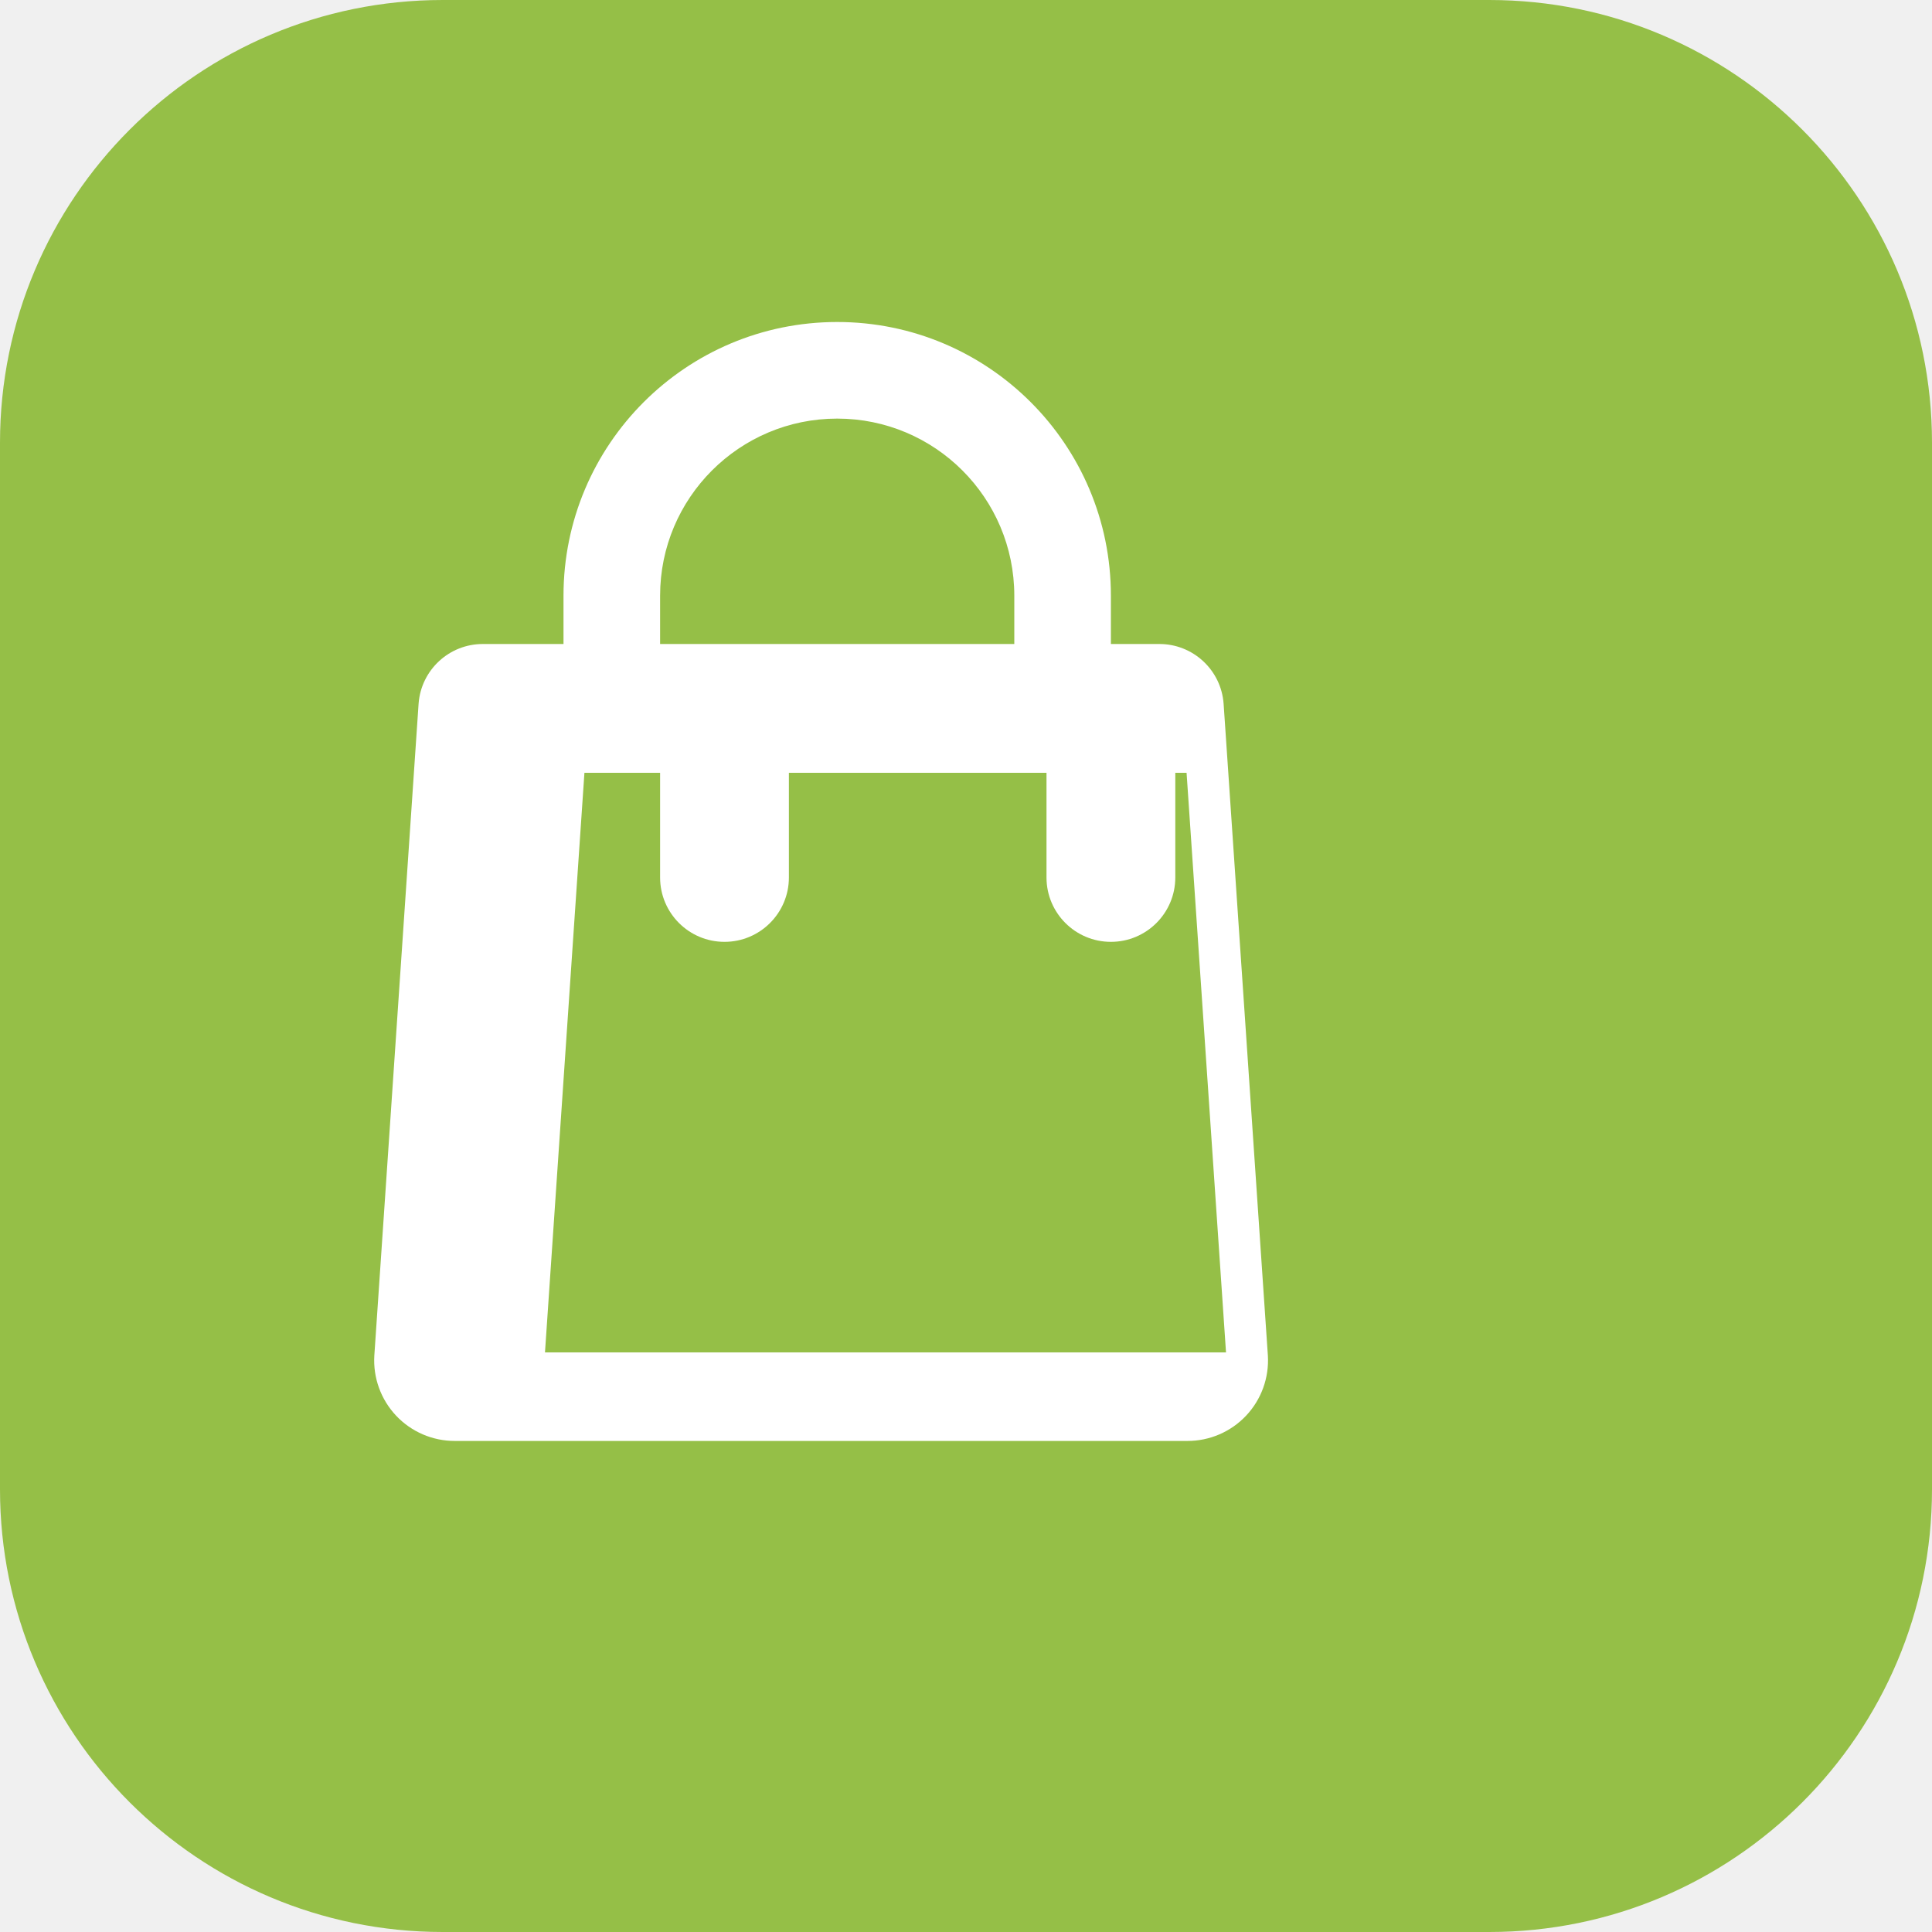
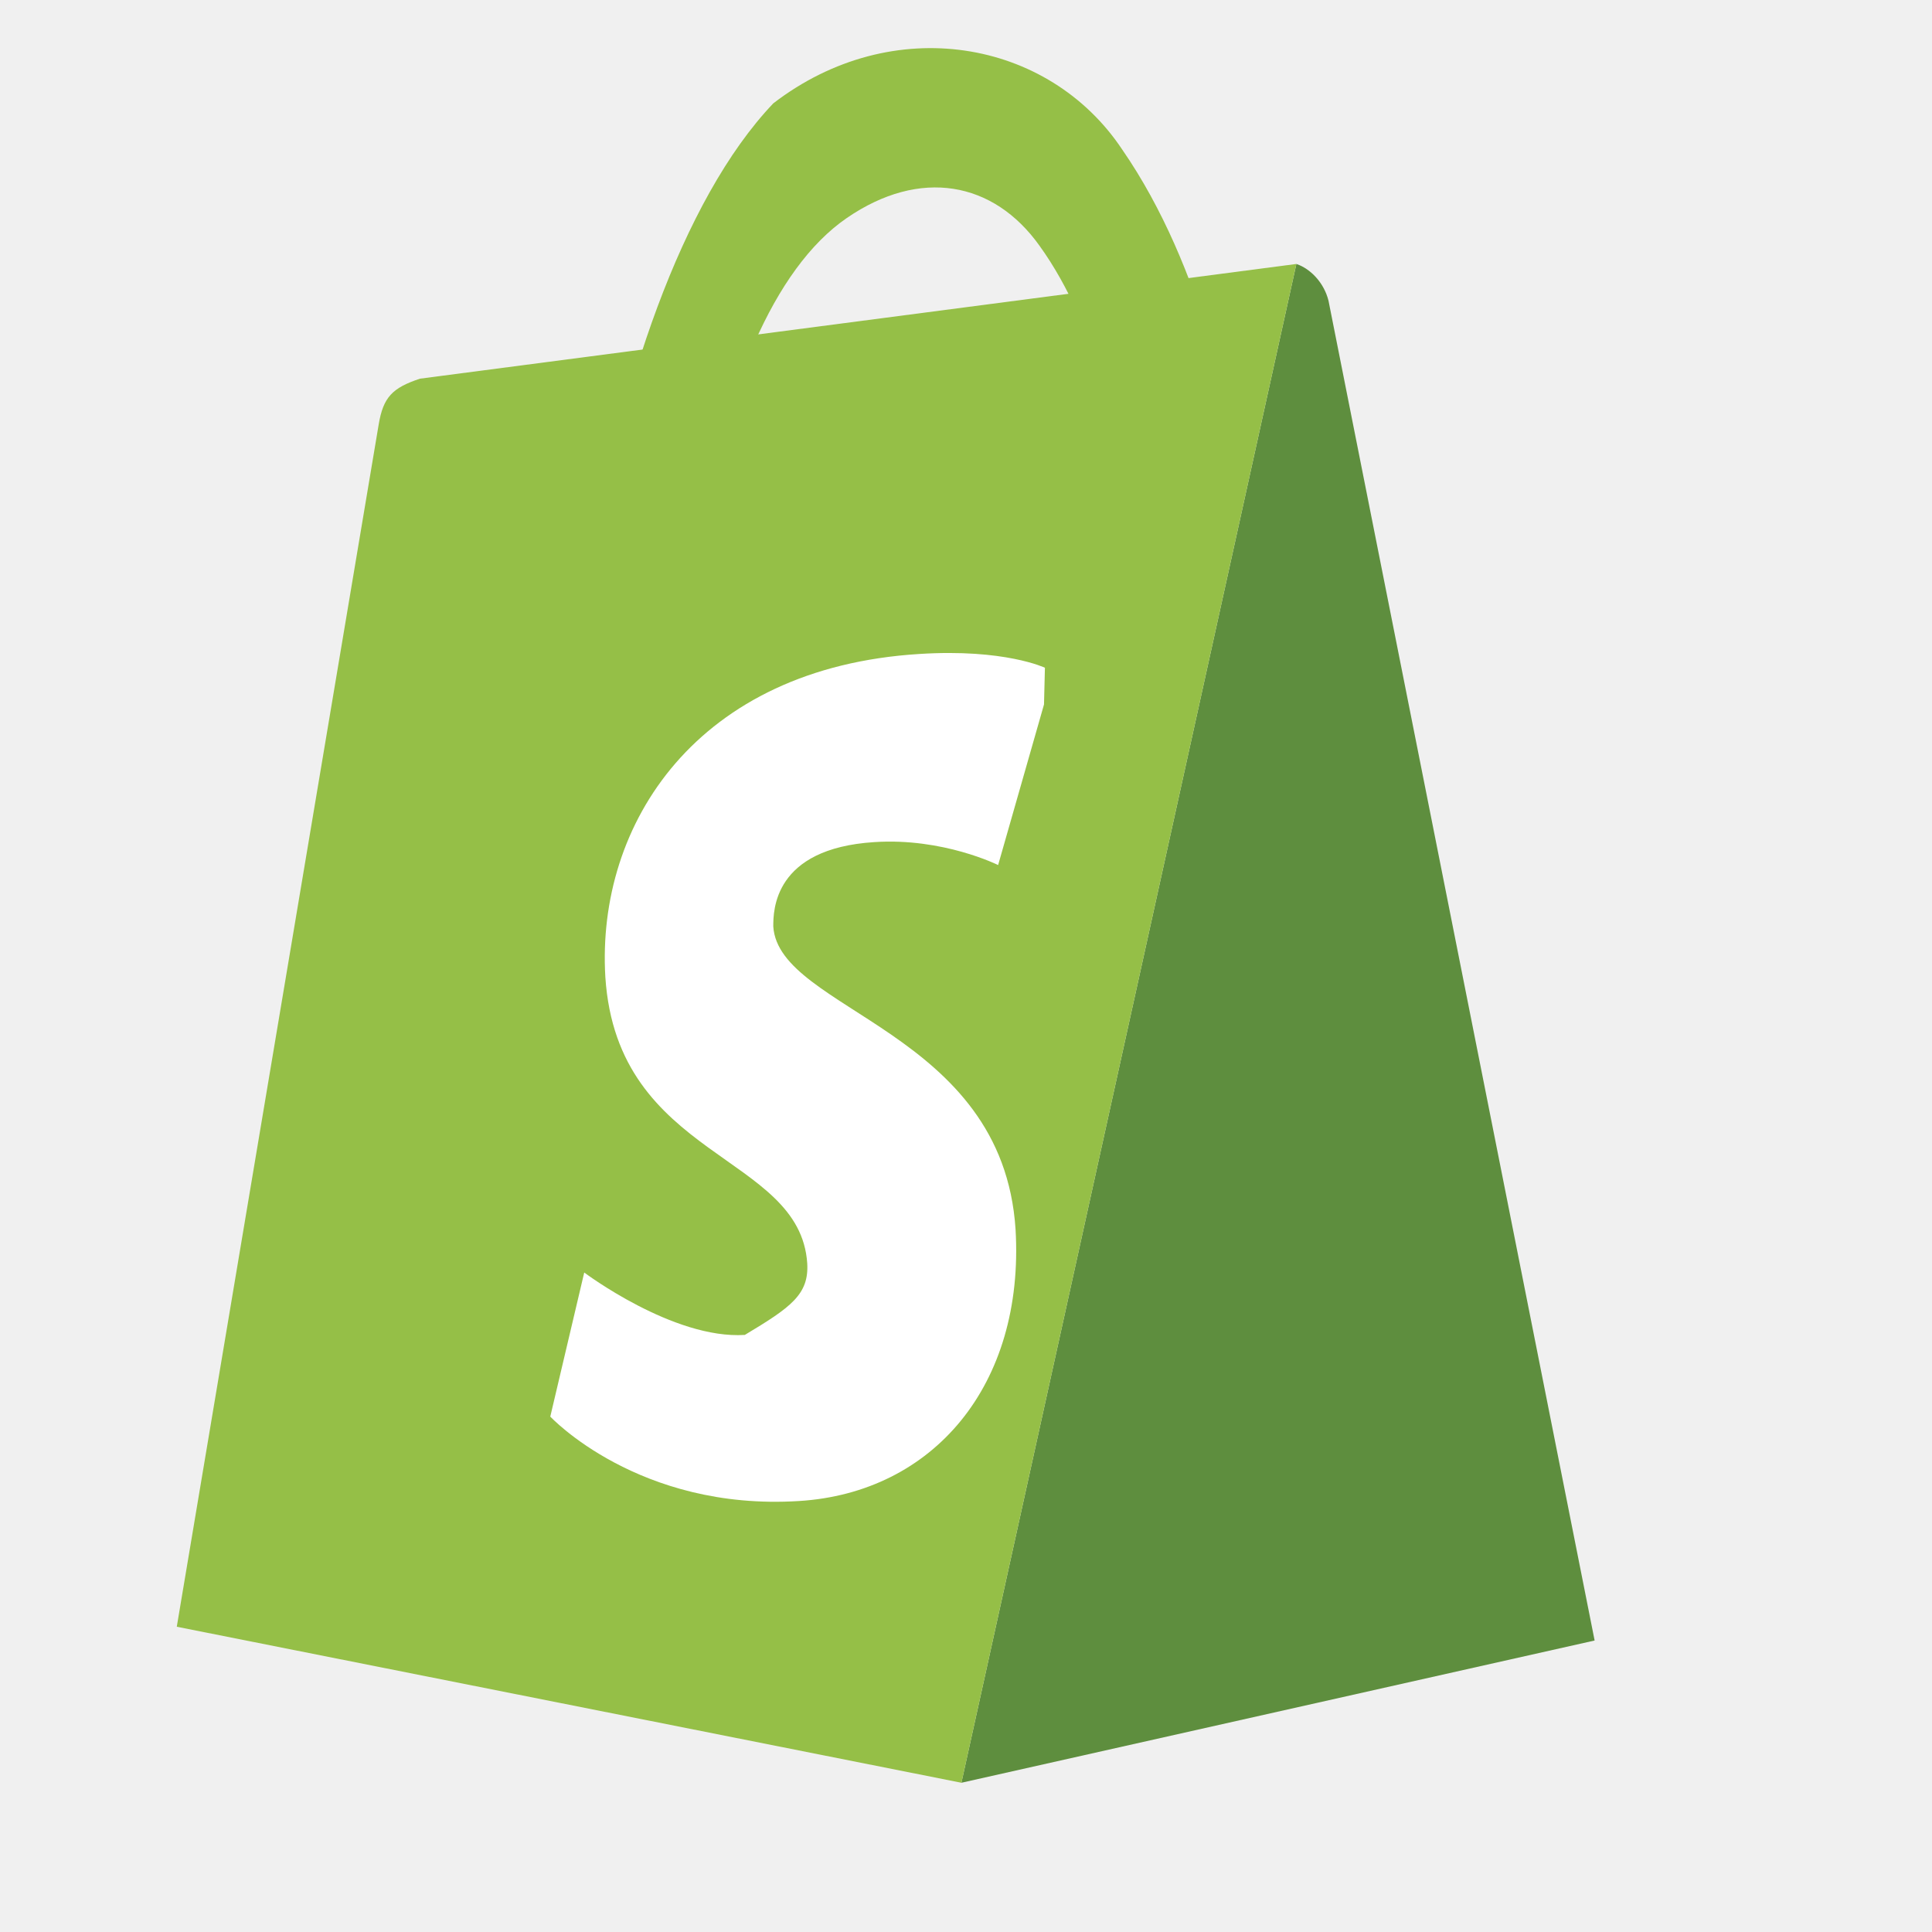
<svg xmlns="http://www.w3.org/2000/svg" viewBox="0 0 24 24" fill="none">
-   <rect width="24" height="24" rx="5.5" fill="#95BF47" />
-   <path d="M8.2 7.4a2.2 2.2 0 0 1 4.4 0V8h-4.4v-.6Zm-1.6.6H6a.8.8 0 0 0-.8.74l-.55 8.1a1 1 0 0 0 1 1.06h9.1a1 1 0 0 0 1-1.06l-.55-8.1A.8.8 0 0 0 14.4 8h-.6v-.6a3.4 3.4 0 1 0-6.8 0V8Zm1.6 1.6v1.3a.8.8 0 0 0 1.6 0V9.6h3.2v1.3a.8.8 0 1 0 1.6 0V9.6h.14l.49 7.2H6.77l.49-7.2h.94Z" fill="#fff" />
+   <g transform="translate(12 12) scale(1.14) translate(-12 -12)">
+     <path d="M9.9 2.6c1.3-1 3-.7 3.8.5.9 1.3 1.2 3 1.3 3.6l-1.2.35c-.1-.7-.35-2-1-2.9-.5-.7-1.3-.85-2.1-.3-.8.55-1.35 1.9-1.6 3.55l-1.2.35c.3-2 1-4.1 2-5.15Z" fill="#95BF47" />
+     <path d="M15.6 4.35c.15.05.3.2.35.4l2.9 14.6-6.9 1.55L15.6 4.35Z" fill="#5E8E3E" />
+     <path d="M15.6 4.35 11.95 20.9 3.4 19.2 5.6 6.1c.05-.3.15-.4.45-.5l9.55-1.25Z" fill="#95BF47" />
+     <path d="M12.85 9.15l-.5 1.75s-.6-.3-1.35-.25c-1.1.07-1.1.75-1.1.92.06.92 2.5 1.13 2.64 3.3.1 1.7-.9 2.87-2.36 2.96-1.75.11-2.71-.92-2.71-.92l.37-1.57s.97.73 1.75.68c.5-.3.7-.44.68-.78-.08-1.2-2.07-1.13-2.2-3.12-.1-1.67 1-3.37 3.42-3.52.93-.06 1.37.15 1.37.15Z" fill="#fff" />
+   </g>
</svg>
